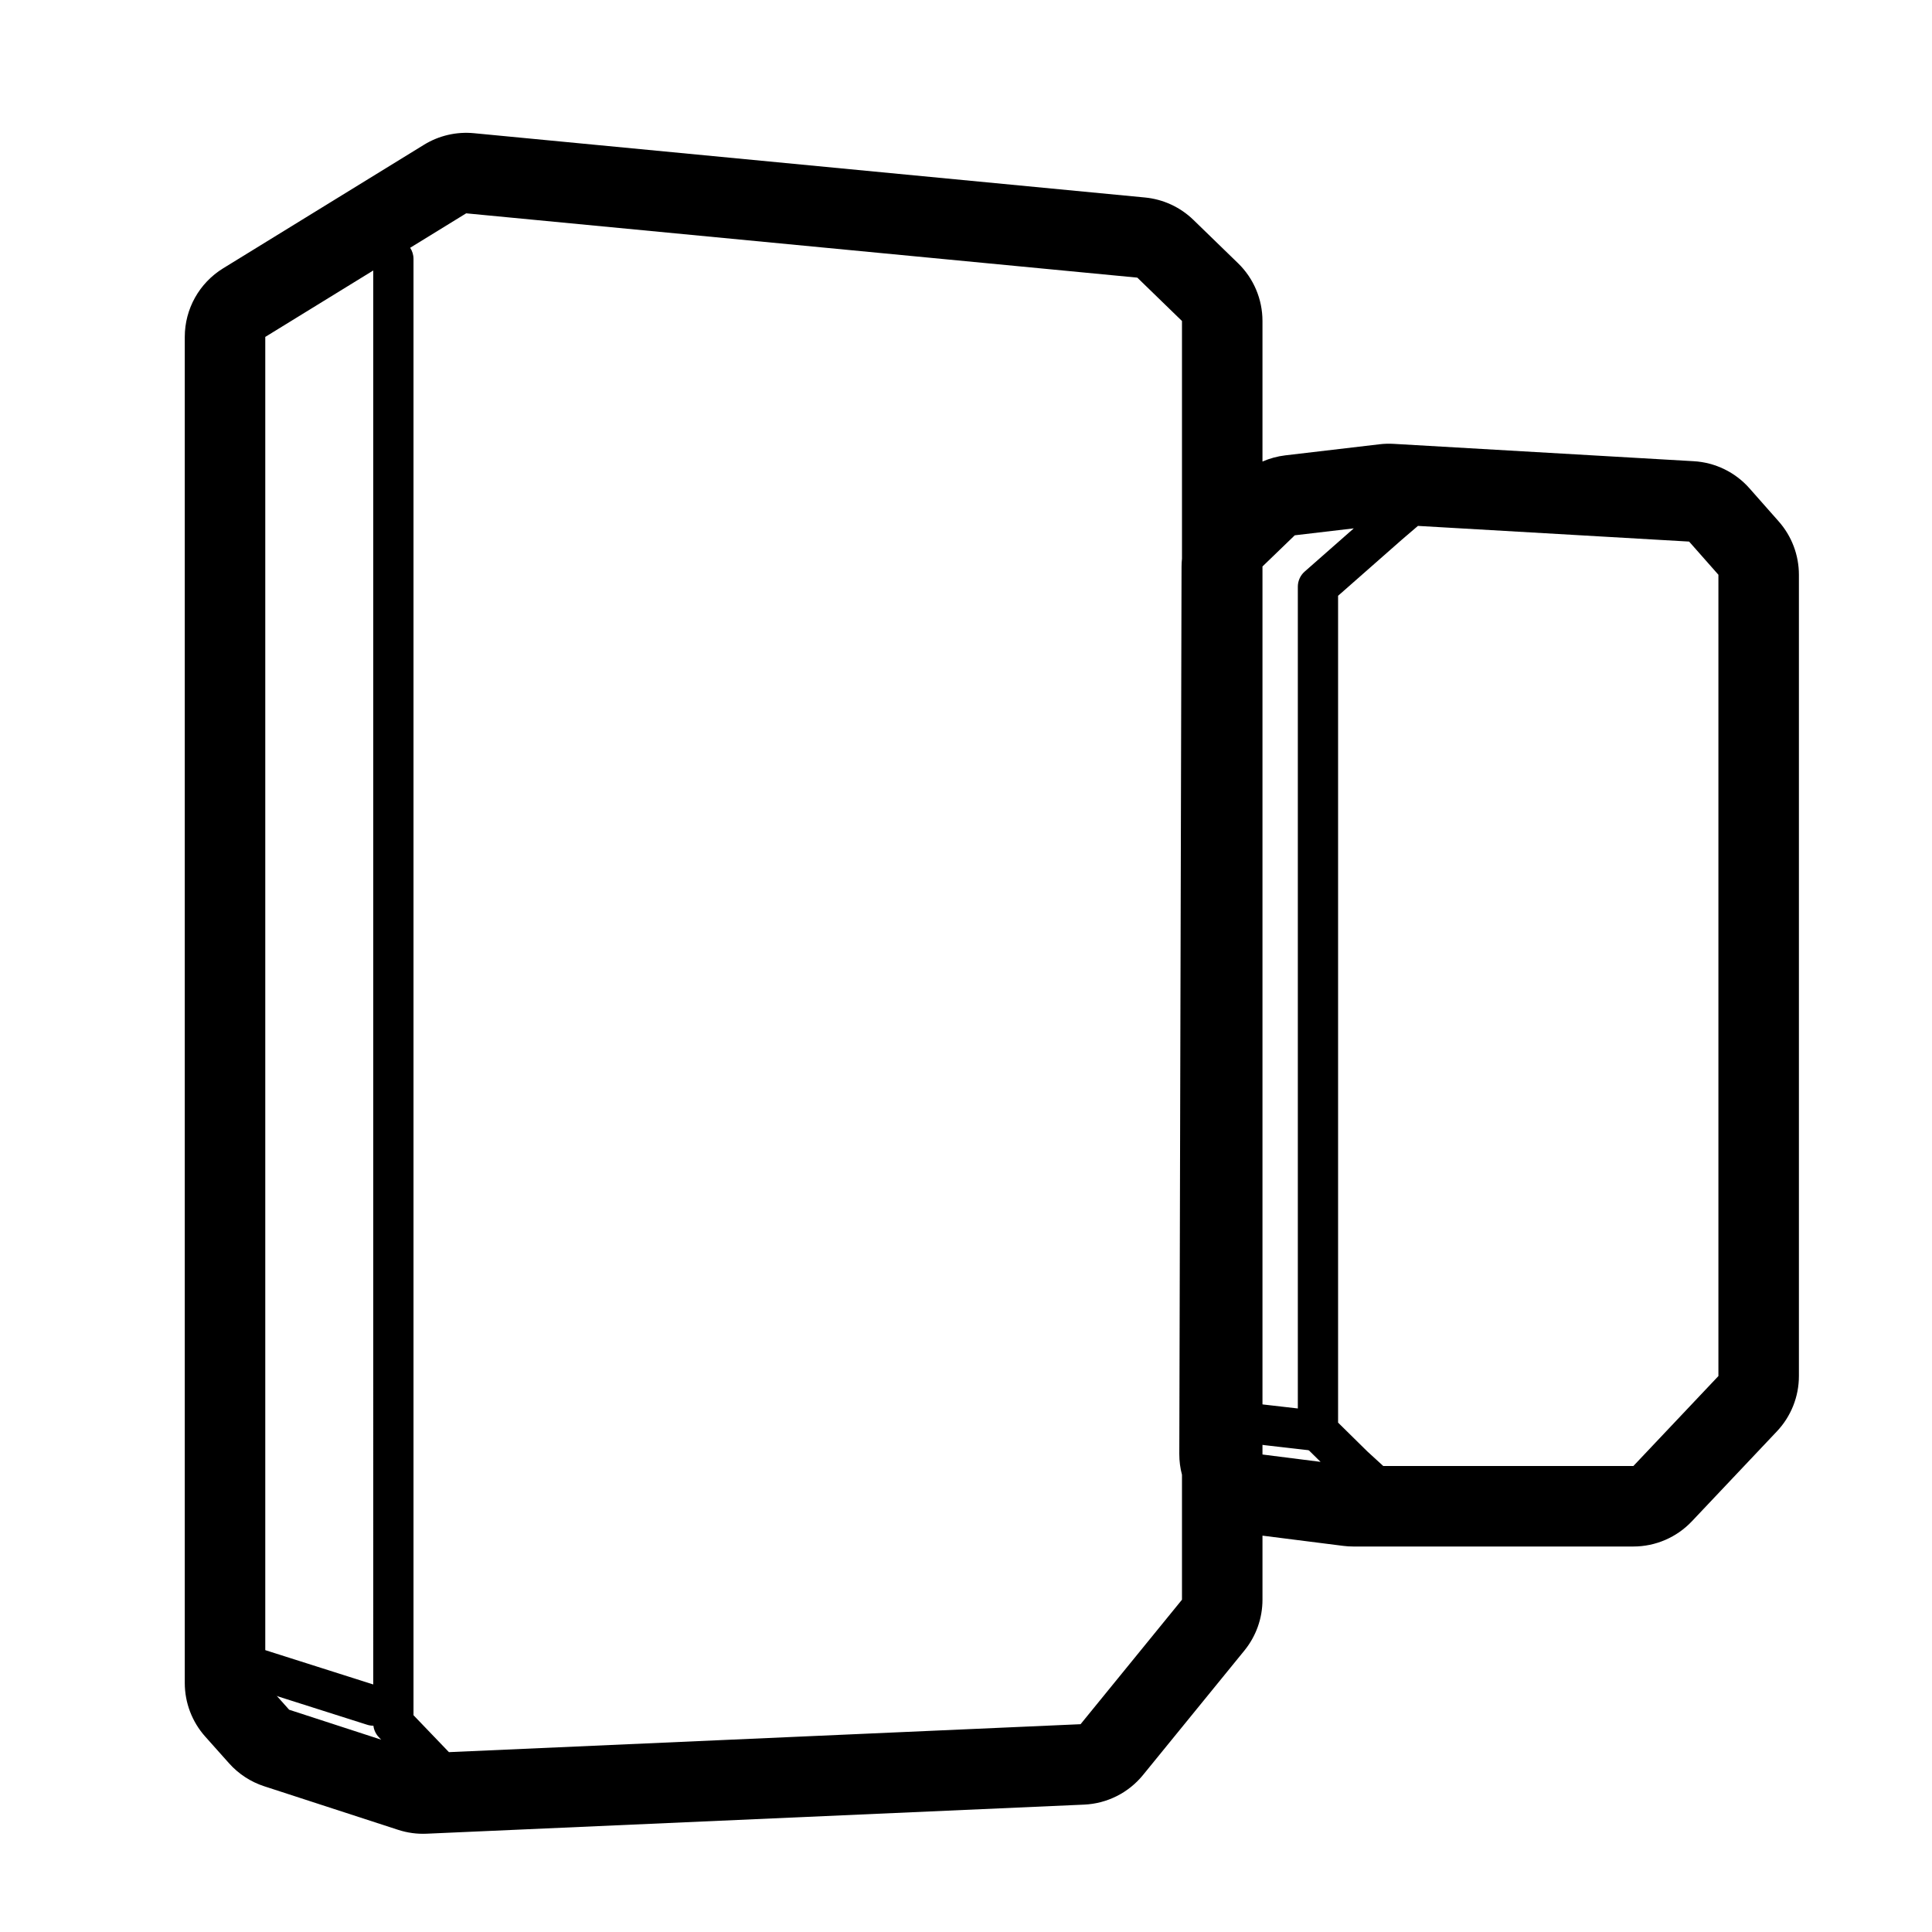
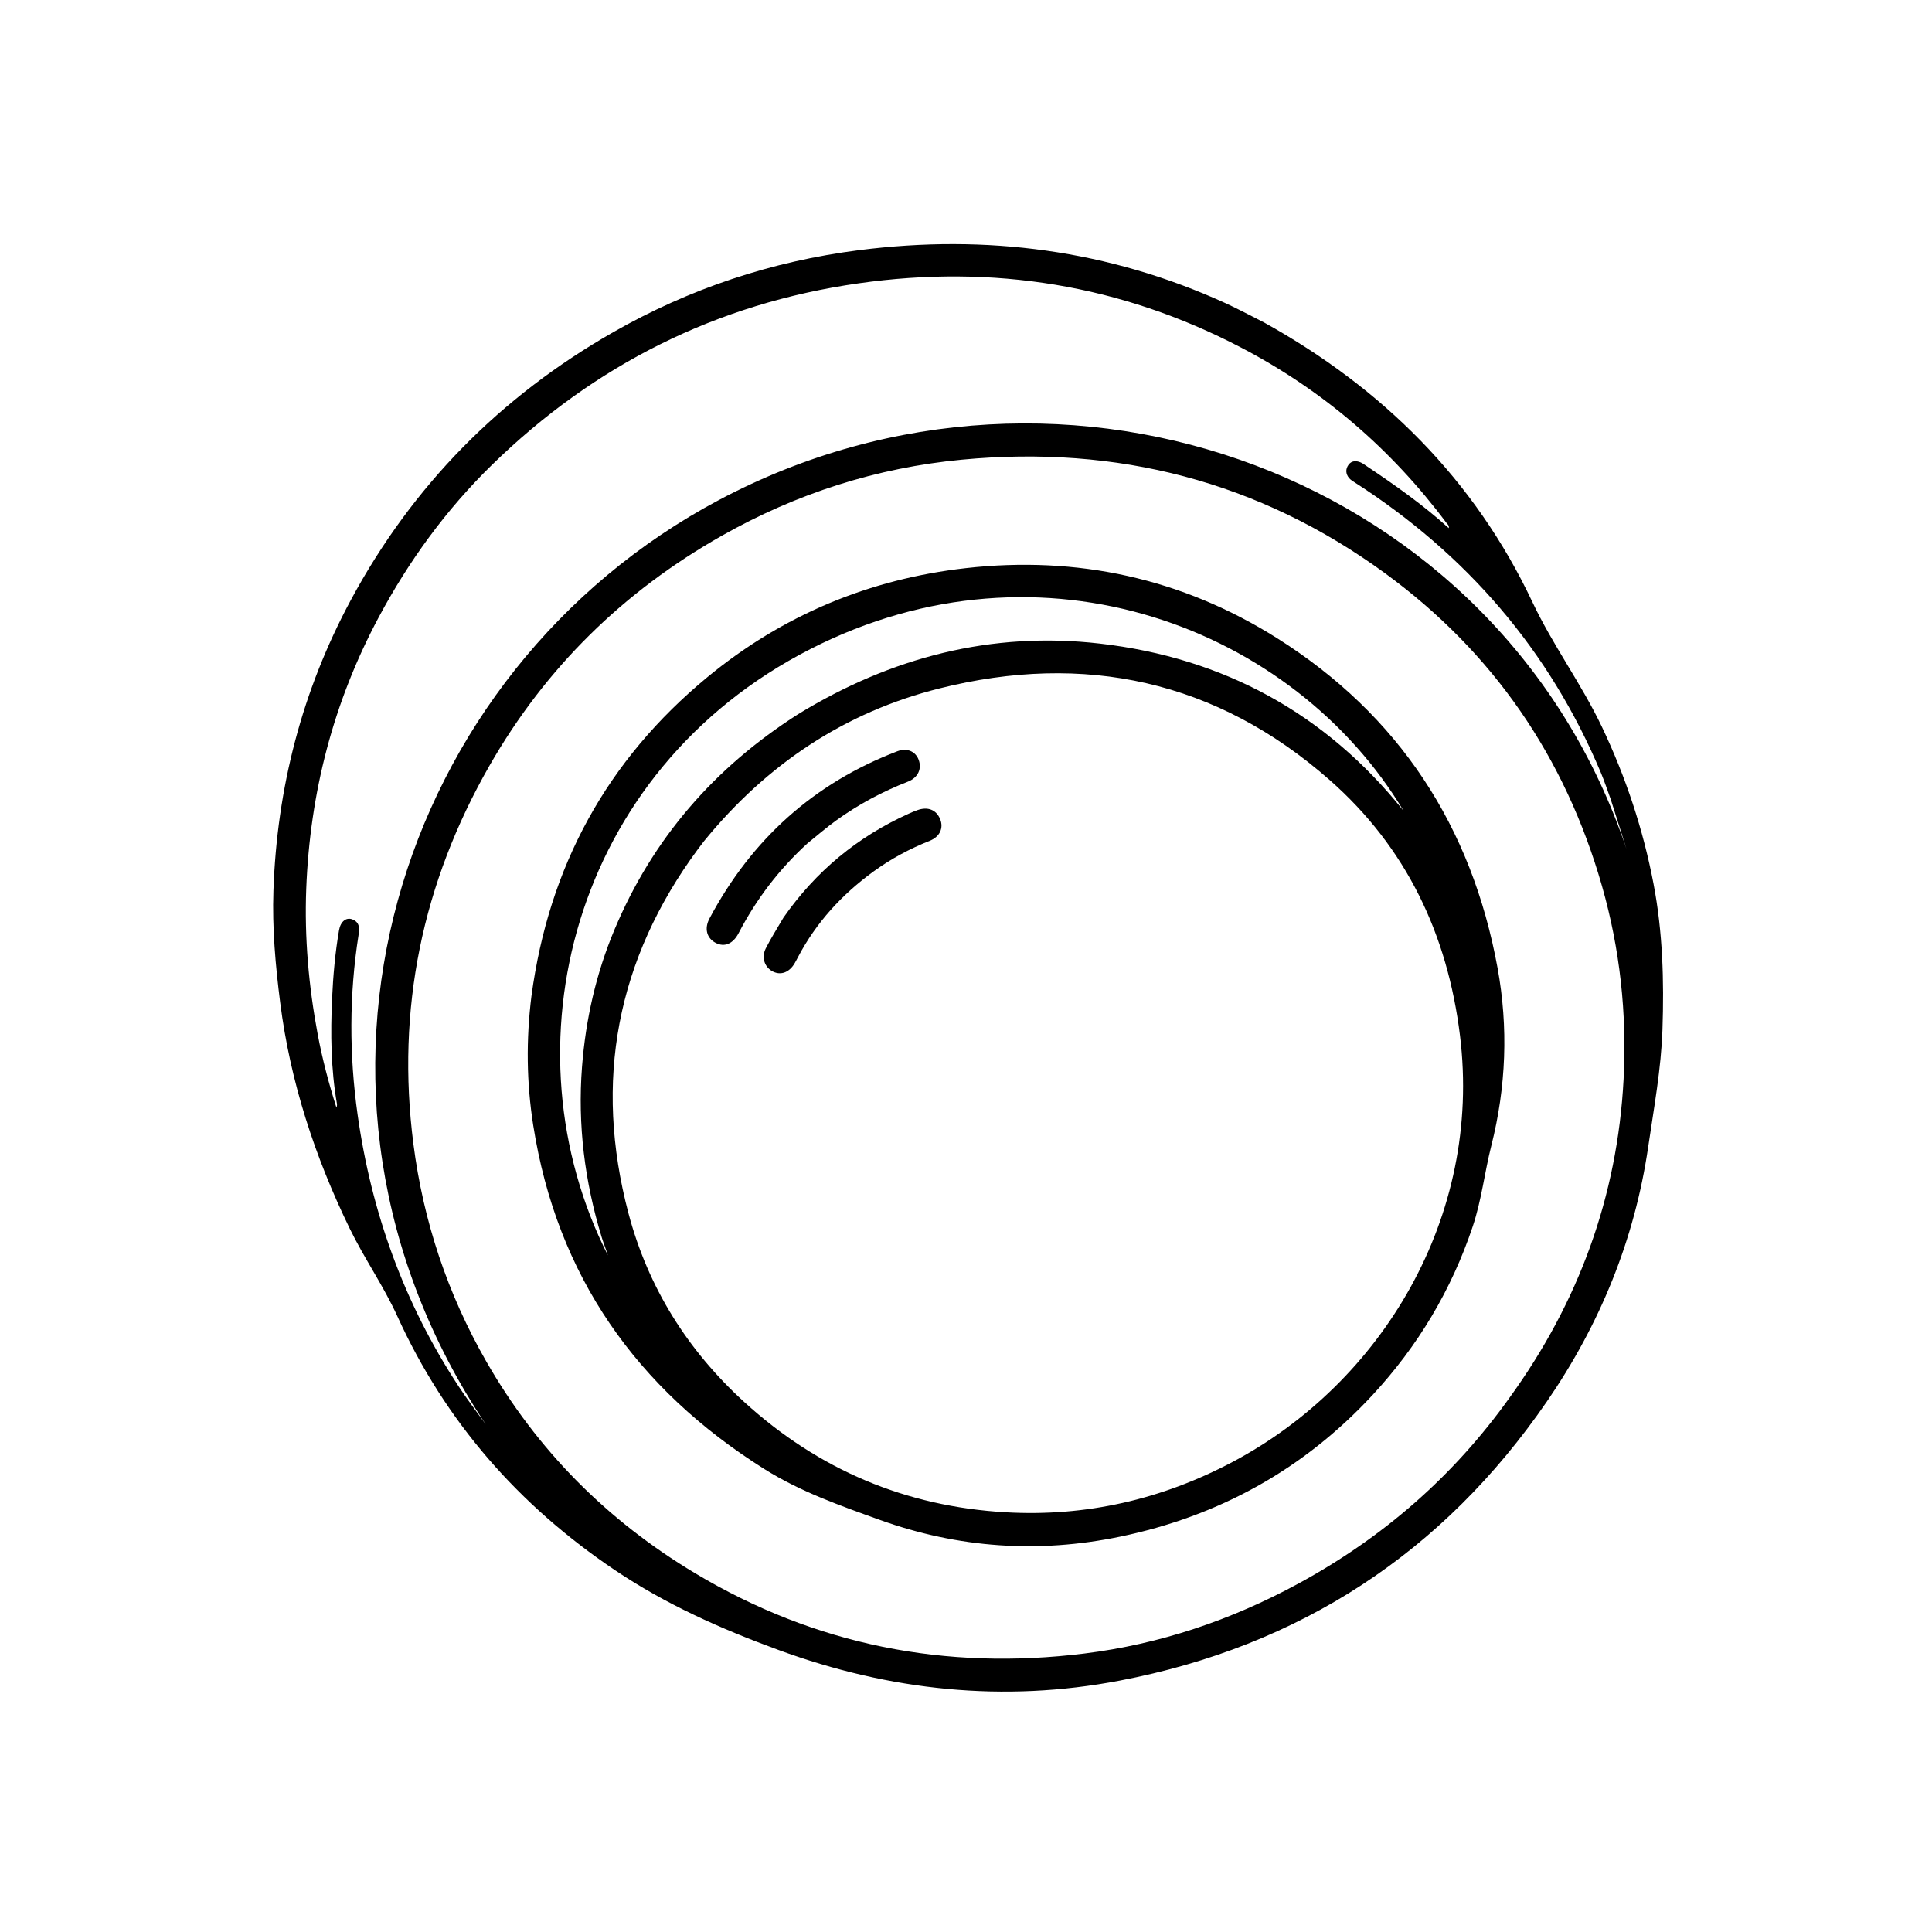
- <svg xmlns="http://www.w3.org/2000/svg" height="960" viewBox="0 0 960 960" width="960">
-   <g fill="none" fill-rule="evenodd">
-     <path d="m235.458 66.182 333.483 31.953c9.046.867 17.528 4.788 24.048 11.118l22.191 21.545c7.759 7.533 12.137 17.886 12.137 28.699l-0 69.846c3.594-1.573 7.422-2.62 11.37-3.084l46.806-5.504c2.316-.274 4.652-.342 6.981-.207l149.145 8.625c10.649.616 20.612 5.46 27.673 13.456l14.558 16.485c6.455 7.31 10.018 16.726 10.018 26.478v398.158c0 10.219-3.911 20.051-10.931 27.478l-42.254 44.701c-7.556 7.993-18.07 12.522-29.069 12.522h-139.171c-1.68 0-3.359-.106-5.025-.317l-40.1-5.078.001 31.829c0 9.204-3.174 18.126-8.987 25.262l-50.388 61.858c-7.206 8.846-17.847 14.194-29.245 14.699l-326.716 14.455c-4.791.212-9.581-.439-14.142-1.923l-66.541-21.646c-6.73-2.189-12.759-6.125-17.471-11.406l-11.861-13.292c-6.54-7.329-10.155-16.809-10.155-26.632v-668.851c0-13.893 7.209-26.791 19.042-34.07l99.832-61.41c7.413-4.56 16.11-6.577 24.773-5.747zm-3.815 39.818-27.84 17.125c1.052 1.584 1.666 3.484 1.666 5.528v723.634l17.6 18.343 313.861-13.886 50.388-61.858-.001-62.069c-.876-3.31-1.337-6.781-1.328-10.349l1.117-440.887c.003-1.343.074-2.679.211-4.003l.001-118.079-22.191-21.545zm-46.175 28.403-53.657 33.007v668.851l11.861 13.292 45.732 14.877-1.151-1.2c-1.787-1.862-2.784-4.343-2.784-6.923zm519.099 126.913-7.899 6.764-31.783 27.963v410.845l14.537 14.321 7.912 7.244 124.281 0 42.254-44.701v-398.158l-14.558-16.485zm-31.879 1.222-29.33 3.449-16.041 15.49v441.26l28.869 3.656-8.32-8.196c-1.908-1.879-2.982-4.446-2.982-7.123v-419.551c0-2.874 1.237-5.609 3.395-7.508z" fill="#000" fill-rule="nonzero" />
-     <path d="m185.5 847.5-63.69-20.239" stroke="#000" stroke-linecap="round" stroke-linejoin="round" stroke-width="20" />
-     <path d="m602.693 705.079c.63-5.487 5.589-9.424 11.076-8.794l42.256 4.853c5.487.63 9.424 5.589 8.794 11.076s-5.589 9.424-11.076 8.794l-42.256-4.853c-5.487-.63-9.424-5.589-8.794-11.076z" fill="#000" fill-rule="nonzero" />
-   </g>
+ <svg xmlns="http://www.w3.org/2000/svg" version="1.1" id="Layer_1" x="0px" y="0px" width="100%" viewBox="0 0 1024 1024" enable-background="new 0 0 1024 1024" xml:space="preserve">
+   <path fill="#000000" opacity="1" stroke="none" d=" M670,170.927   C732.822,205.841 781.551,254.174 812.187,319.057   C823.053,342.07 838.168,362.405 849.047,385.265   C861.719,411.893 870.878,439.542 876.411,468.51   C881.288,494.047 882,519.782 881.135,545.604   C880.431,566.592 876.59,587.243 873.554,607.981   C866.349,657.197 847.936,702.021 819.9,742.796   C764.742,823.017 688.968,872.492 593.47,890.758   C531.912,902.532 471.645,896.136 412.677,874.538   C382.164,863.362 352.824,850.31 325.838,832.142   C275.026,797.933 236.064,753.586 210.619,697.657   C203.293,681.553 193.08,667.039 185.349,651.128   C166.863,613.086 153.863,573.465 148.511,531.387   C146.006,511.689 144.248,491.959 144.923,472.127   C146.778,417.689 160.06,366.202 185.899,318.135   C218.547,257.402 265.246,210.209 324.959,176.108   C365.443,152.99 409.072,138.471 455.398,132.574   C522.691,124.008 587.587,132.436 649.561,160.699   C656.376,163.807 662.973,167.393 670,170.927  M800.166,740.7   C836.664,690.301 857.295,634.135 860.531,571.933   C862.333,537.291 858.634,503.063 849.089,469.638   C829.61,401.421 791.512,345.794 734.264,303.946   C667.377,255.054 591.979,235.841 509.824,243.637   C464.698,247.919 422.208,261.536 382.64,283.916   C330.532,313.389 289.181,353.848 259.451,405.788   C223.813,468.047 209.955,534.839 219.108,606.262   C224.364,647.273 237.197,685.724 257.681,721.506   C284.651,768.616 321.794,805.906 368.371,833.81   C432.206,872.052 501.271,885.504 574.744,876.399   C614.795,871.436 652.595,858.664 688.073,839.379   C732.685,815.13 770.205,782.723 800.166,740.7  M853.716,423.657   C851.993,418.972 850.449,414.211 848.519,409.612   C821.24,344.603 777.243,293.747 718.099,255.733   C716.988,255.019 715.776,254.306 714.969,253.305   C713.223,251.137 713.102,248.636 714.724,246.373   C716.322,244.145 718.698,244.103 721.031,245.034   C722.247,245.519 723.328,246.367 724.433,247.107   C739.476,257.194 754.294,267.583 767.88,279.919   C768.159,278.408 767.168,277.84 766.625,277.113   C737.313,237.906 700.997,206.747 657.651,184.137   C593.94,150.904 526.228,140.054 455.193,150.15   C379.816,160.862 315.028,193.367 260.685,246.462   C236.471,270.119 216.691,297.283 200.705,327.197   C176.654,372.201 164.259,420.29 162.315,471.149   C161.326,497.032 163.621,522.697 168.382,548.14   C170.848,561.315 174.265,574.255 178.314,587.038   C178.597,586.324 178.693,585.653 178.583,585.018   C175.387,566.529 175.151,547.876 176.014,529.227   C176.575,517.107 177.637,504.989 179.706,493.001   C180.486,488.487 183.447,486.044 186.71,487.275   C190.8,488.818 190.561,492.255 190.024,495.671   C185.051,527.328 185.077,559.066 189.526,590.713   C196.814,642.551 214.189,690.773 242.989,734.664   C247.555,741.624 252.651,748.236 257.501,755.009   C138.806,577.206 210.606,355.613 381.001,265.044   C564.145,167.698 795.389,251.609 862.037,449.894   C859.326,441.405 856.616,432.917 853.716,423.657  z" />
+   <path fill="#000000" opacity="1" stroke="none" d=" M281.682,527.894   C290.912,459.21 321.69,402.852 374.852,358.971   C414.735,326.051 460.761,306.889 511.911,301.122   C570.939,294.466 626.418,306.459 676.844,338.228   C741.63,379.045 780.051,438.152 793.747,513.098   C799.482,544.477 798.312,576.052 790.429,607.232   C786.846,621.407 785.263,636.039 780.593,649.998   C769.319,683.692 751.532,713.474 727.392,739.491   C690.878,778.847 646.1,803.576 593.668,814.457   C550.424,823.432 507.85,820.504 466.293,805.564   C445.309,798.021 424.168,790.595 405.137,778.632   C337.408,736.059 295.171,676.24 282.634,596.525   C279.07,573.863 278.785,551.117 281.682,527.894  M373.231,445.722   C372.121,447.179 370.991,448.622 369.902,450.095   C326.723,508.555 314.593,573.198 333.118,643.149   C343.492,682.326 364.363,715.664 394.51,743.137   C433.841,778.981 480.074,798.498 532.991,801.538   C575.483,803.979 615.666,794.804 653.388,774.813   C732.18,733.056 785.698,645.138 773.811,548.762   C767.215,495.283 745.414,449.189 704.799,413.464   C644.741,360.636 574.802,345.599 497.865,364.892   C447.745,377.46 406.444,405.053 373.231,445.722  M423.054,378.51   C472.239,348.392 525.557,334.496 582.986,341.113   C648.353,348.645 702.494,377.984 743.921,429.767   C685.77,332.88 552.641,281.198 429.62,343.964   C302.691,408.724 266.549,555.679 322.207,665.373   C321.176,662.094 319.86,658.906 318.86,655.621   C309.903,626.19 306.107,596.229 308.484,565.415   C310.423,540.265 315.926,516.045 325.63,492.863   C345.803,444.669 378.463,406.94 423.054,378.51  z" />
+   <path fill="#000000" opacity="1" stroke="none" d=" M427.983,446.985   C412.813,460.856 400.791,476.685 391.475,494.603   C388.496,500.331 383.921,502.163 379.304,499.74   C374.656,497.3 373.148,492.261 376.058,486.792   C398.313,444.966 431.288,415.111 475.681,398.161   C480.706,396.241 485.229,398.256 486.888,402.651   C488.71,407.48 486.573,412.205 481.208,414.294   C467.628,419.582 454.885,426.405 443.089,434.93   C437.969,438.63 433.182,442.793 427.983,446.985  z" />
+   <path fill="#000000" opacity="1" stroke="none" d=" M415.268,486.333   C432.479,461.686 454.578,443.489 481.629,431.28   C483.147,430.595 484.683,429.938 486.251,429.382   C491.776,427.423 496.204,429.177 498.264,434.084   C500.249,438.813 498.19,443.489 492.745,445.653   C482.16,449.861 472.21,455.197 463.005,461.888   C446.327,474.012 432.679,488.836 423.016,507.169   C422.395,508.347 421.79,509.537 421.106,510.679   C418.3,515.369 413.96,517.009 409.781,514.992   C405.309,512.834 403.397,507.571 405.881,502.659   C408.657,497.172 411.978,491.961 415.268,486.333  z" />
</svg>
